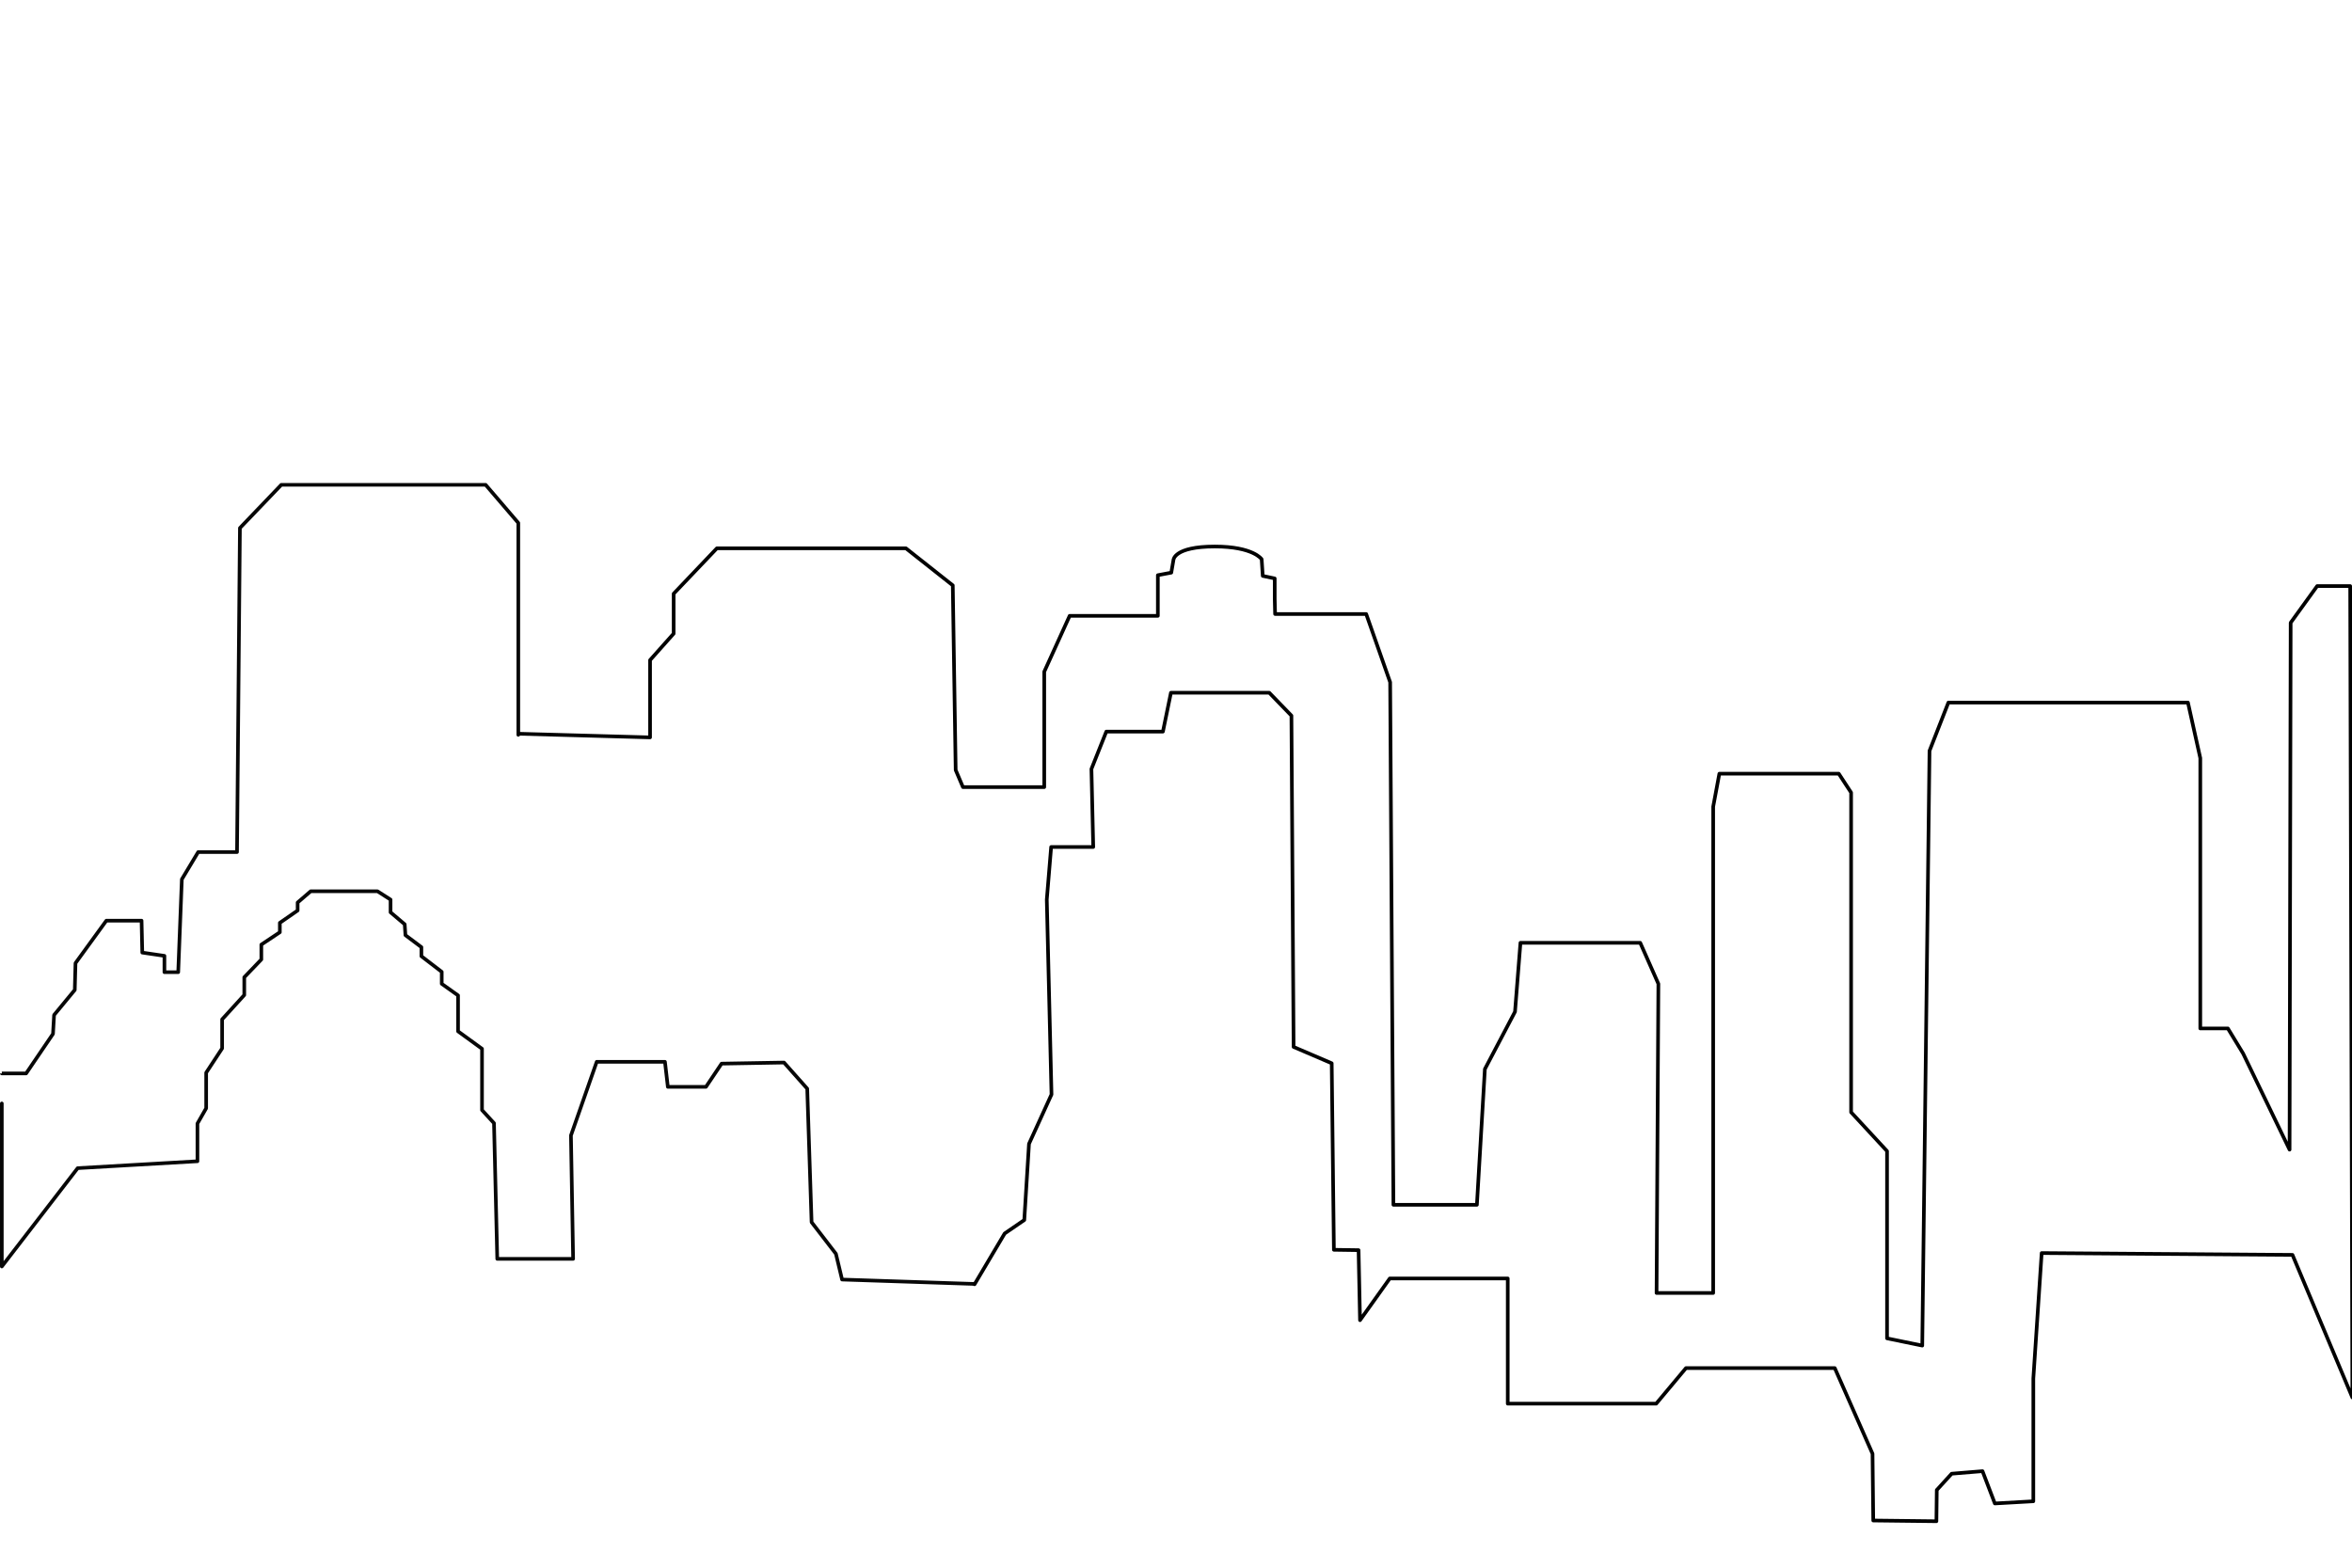
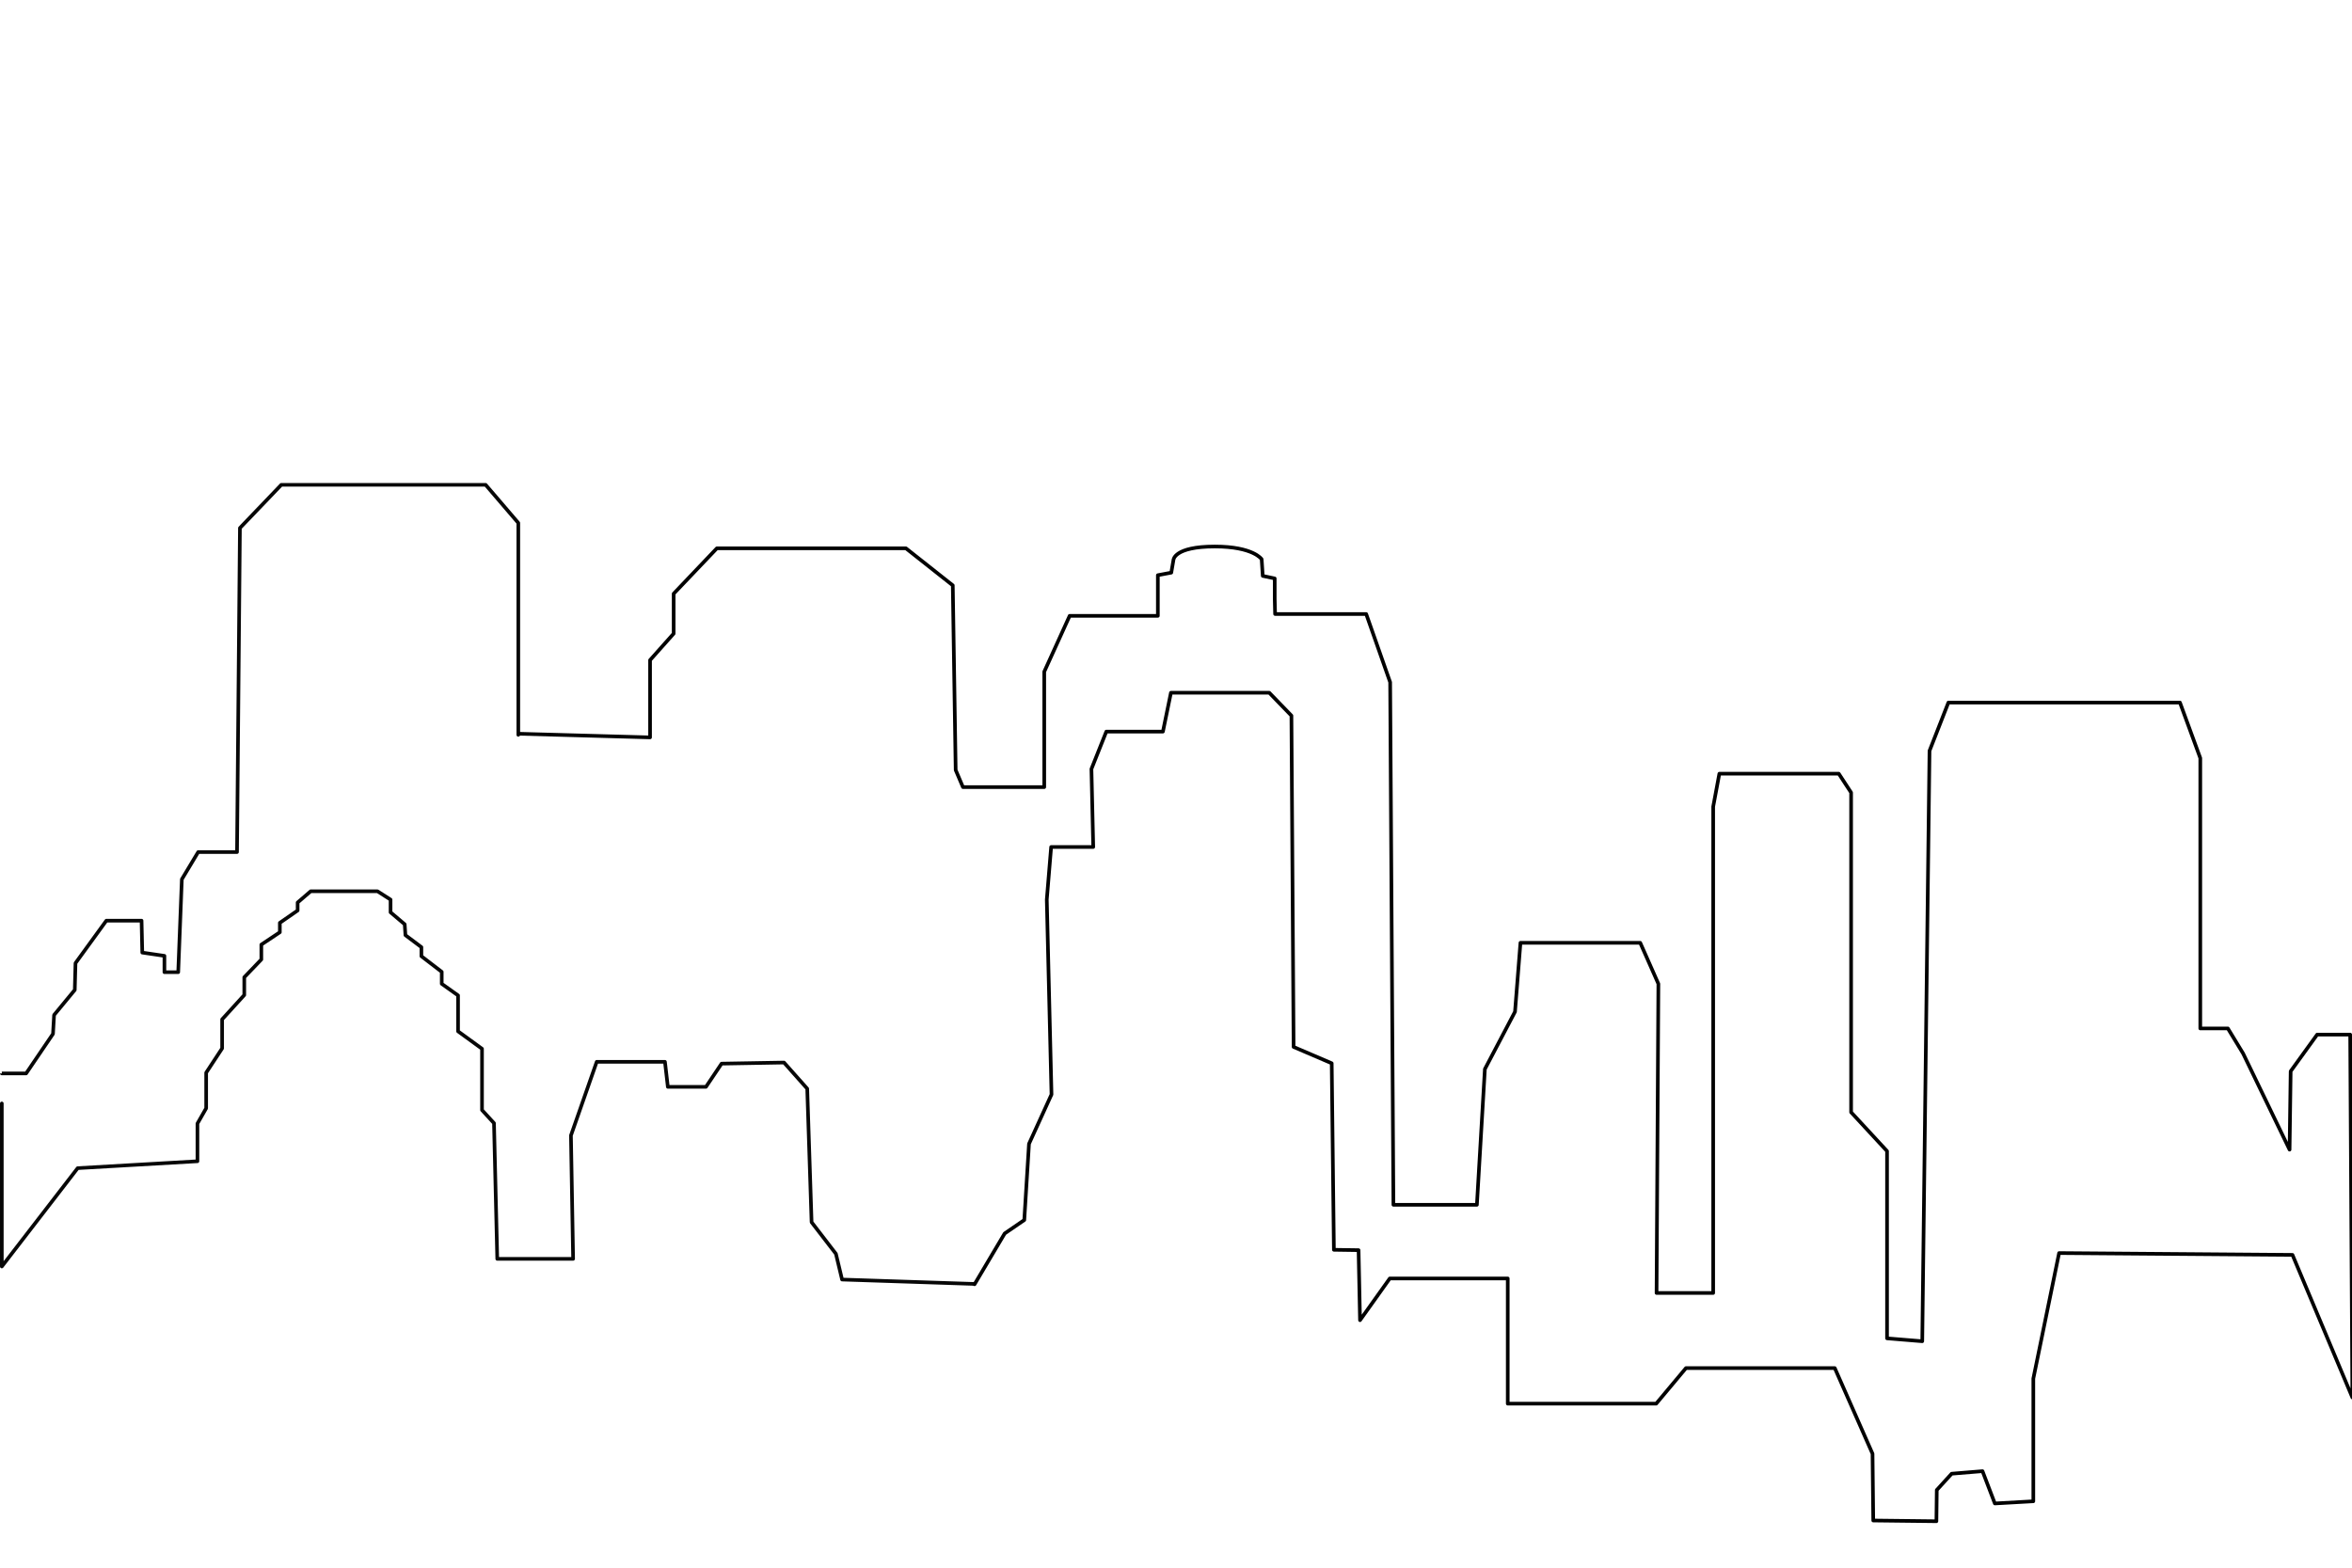
<svg xmlns="http://www.w3.org/2000/svg" xmlns:xlink="http://www.w3.org/1999/xlink" version="1.1" id="skyline" x="0px" y="0px" viewBox="0 0 648 432" style="enable-background:new 0 0 648 432;" xml:space="preserve">
  <style type="text/css">
- 	.st0{clip-path:url(#SVGID_00000170984122322217083380000001258677432836405399_);}
+ 	.st0{clip-path:url(#SVGID_00000111156845717055633200000016424310415268912267_);}
	.st1{fill:none;stroke:#231F20;stroke-linecap:round;stroke-linejoin:round;}
	.st2{fill:none;stroke:#070707;stroke-linecap:round;stroke-linejoin:round;}
	.st3{fill:none;stroke:#000000;stroke-linecap:round;stroke-linejoin:round;}
</style>
  <g>
-     <defs>
-       <rect id="SVGID_1_" width="648" height="432" />
-     </defs>
-     <clipPath id="SVGID_00000176027170759418130570000005926882557132962491_">
-       <use xlink:href="#SVGID_1_" style="overflow:visible;" />
-     </clipPath>
-     <g id="Mask_Group_2" style="clip-path:url(#SVGID_00000176027170759418130570000005926882557132962491_);">
-       <path id="Path_678_00000085966199226225854520000005052352078059700893_" class="st1" d="M15.2,431.9" />
-       <path id="Path_678_00000017512148530669343360000004666318350710685348_" class="st2" d="M268.3,353.8l-36.3-1.2l-1.7-7.1    l-6.7-8.7l-1.2-36.8l-6.4-7.2l-17.2,0.3l-4.3,6.4H184l-0.8-6.9h-18.8l-7.1,20.3l0.6,34H137l-0.9-37.4l-3.3-3.6V289l-6.6-4.8v-9.9    l-4.5-3.2v-3.3l-5.6-4.3v-2.5l-4.4-3.3l-0.2-3l-3.9-3.3v-3.5l-3.6-2.3H85.6l-3.6,3.1v2.2l-4.9,3.4v2.6l-5.1,3.4v4.1l-4.7,4.9v4.9    l-6.1,6.7v8l-4.4,6.7v9.8l-2.4,4.2V320l-33,1.9L0.5,349c0,0,0-53.3,0-53.2h6.7l7.4-10.9l0.3-5.2l5.7-6.9l0.2-7.4l8.5-11.7H39    l0.2,8.8l6.1,0.9v4.5h3.8l1-25.6l4.5-7.5h10.7l0.8-89.3l11.4-11.9h56.3l9,10.5v58.4" />
-       <path id="Path_680_00000125599675436072960890000008651904722763960254_" class="st3" d="M143.1,202.2l36,1v-21.3l6.5-7.3v-11    l11.9-12.5h52.1l12.9,10.2l0.8,50.9l2,4.7h22.4v-31.8l7-15.4H319v-11.2l3.7-0.7l0.6-3.5c0,0,0.1-3.7,11.4-3.7    c10.6,0,12.9,3.5,12.9,3.5l0.3,4.6l3.3,0.7v5.6l0.1,4.2h25.1l6.6,18.8l0.9,144h23l2.2-37.4l8.3-15.8l1.5-19h33l5,11.3l-0.5,85.2    H472v-134l1.7-9.1h32.9l3.4,5.2v88.1l9.9,10.7v51.6l9.7,2l2-163.9l5.2-13.3h66l3.4,15.3v74.5h7.6l4.2,6.9l12.8,26.5l0.3-145.2    l7.3-10.1l9.1,0l0.6,223.6l-16.5-39.3l-69.1-0.5l-2.3,34.6v33.8l-10.6,0.6l-3.4-8.9l-8.5,0.7l-4.1,4.5l-0.1,8.6l-17.4-0.2    l-0.2-18.4L505.5,377h-41l-8.2,9.8h-40.9v-34.5h-32.5l-8.2,11.5l-0.4-19.3l-6.8-0.1l-0.6-51.4l-10.5-4.5l-0.6-91.3l-6.1-6.3h-27.1    l-2.2,10.7h-15.6l-4.1,10.3l0.5,21.5h-11.6l-1.2,14.5l1.3,53.7l-6.2,13.6l-1.3,21l-5.4,3.7l-8.3,14" />
+     <g>
+       <defs>
+         <rect id="SVGID_1_" width="648" height="432" />
+       </defs>
+       <clipPath id="SVGID_00000109749095701576172870000012900110958940414384_">
+         <use xlink:href="#SVGID_1_" style="overflow:visible;" />
+       </clipPath>
+       <g id="Mask_Group_2" style="clip-path:url(#SVGID_00000109749095701576172870000012900110958940414384_);">
+         <path id="Path_678_00000085966199226225854520000005052352078059700893_" class="st1" d="M15.2,431.9" />
+         <path id="Path_678_00000017512148530669343360000004666318350710685348_" class="st2" d="M268.3,353.8l-36.3-1.2l-1.7-7.1     l-6.7-8.7l-1.2-36.8l-6.4-7.2l-17.2,0.3l-4.3,6.4H184l-0.8-6.9h-18.8l-7.1,20.3l0.6,34H137l-0.9-37.4l-3.3-3.6V289l-6.6-4.8v-9.9     l-4.5-3.2v-3.3l-5.6-4.3V261l-4.4-3.3l-0.2-3l-3.9-3.3v-3.5l-3.6-2.3H85.6l-3.6,3.1v2.2l-4.9,3.4v2.6l-5.1,3.4v4.1l-4.7,4.9v4.9     l-6.1,6.7v8l-4.4,6.7v9.8l-2.4,4.2V320l-33,1.9L0.5,349c0,0,0-53.3,0-53.2h6.7l7.4-10.9l0.3-5.2l5.7-6.9l0.2-7.4l8.5-11.7H39     l0.2,8.8l6.1,0.9v4.5h3.8l1-25.6l4.5-7.5h10.7l0.8-89.3l11.4-11.9h56.3l9,10.5v58.4" />
+         <path id="Path_680_00000125599675436072960890000008651904722763960254_" class="st3" d="M143.1,202.2l36,1v-21.3l6.5-7.3v-11     l11.9-12.5h52.1l12.9,10.2l0.8,50.9l2,4.7h22.4v-31.8l7-15.4H319v-11.2l3.7-0.7l0.6-3.5c0,0,0.1-3.7,11.4-3.7     c10.6,0,12.9,3.5,12.9,3.5l0.3,4.6l3.3,0.7v5.6l0.1,4.2h25.1L383,188l0.9,144h23l2.2-37.4l8.3-15.8l1.5-19h33l5,11.3l-0.5,85.2     H472v-134l1.7-9.1h32.9l3.4,5.2v88.1l9.9,10.7v51.6l9.7,0.8l2-162.7l5.2-13.3h63.8l5.6,15.3v74.5h7.6l4.2,6.9l12.8,26.5l0.3-21.6     l7.3-10.1h9.1l0.6,100l-16.5-39.3l-64.3-0.5l-7.1,34.6v33.8l-10.6,0.6l-3.4-8.9l-8.5,0.7l-4.1,4.5l-0.1,8.6l-17.4-0.2l-0.2-18.4     L505.5,377h-41l-8.2,9.8h-40.9v-34.5h-32.5l-8.2,11.5l-0.4-19.3l-6.8-0.1l-0.6-51.4l-10.5-4.5l-0.6-91.3l-6.1-6.3h-27.1     l-2.2,10.7h-15.6l-4.1,10.3l0.5,21.5h-11.6l-1.2,14.5l1.3,53.7l-6.2,13.6l-1.3,21l-5.4,3.7l-8.3,14" />
+       </g>
    </g>
  </g>
</svg>
